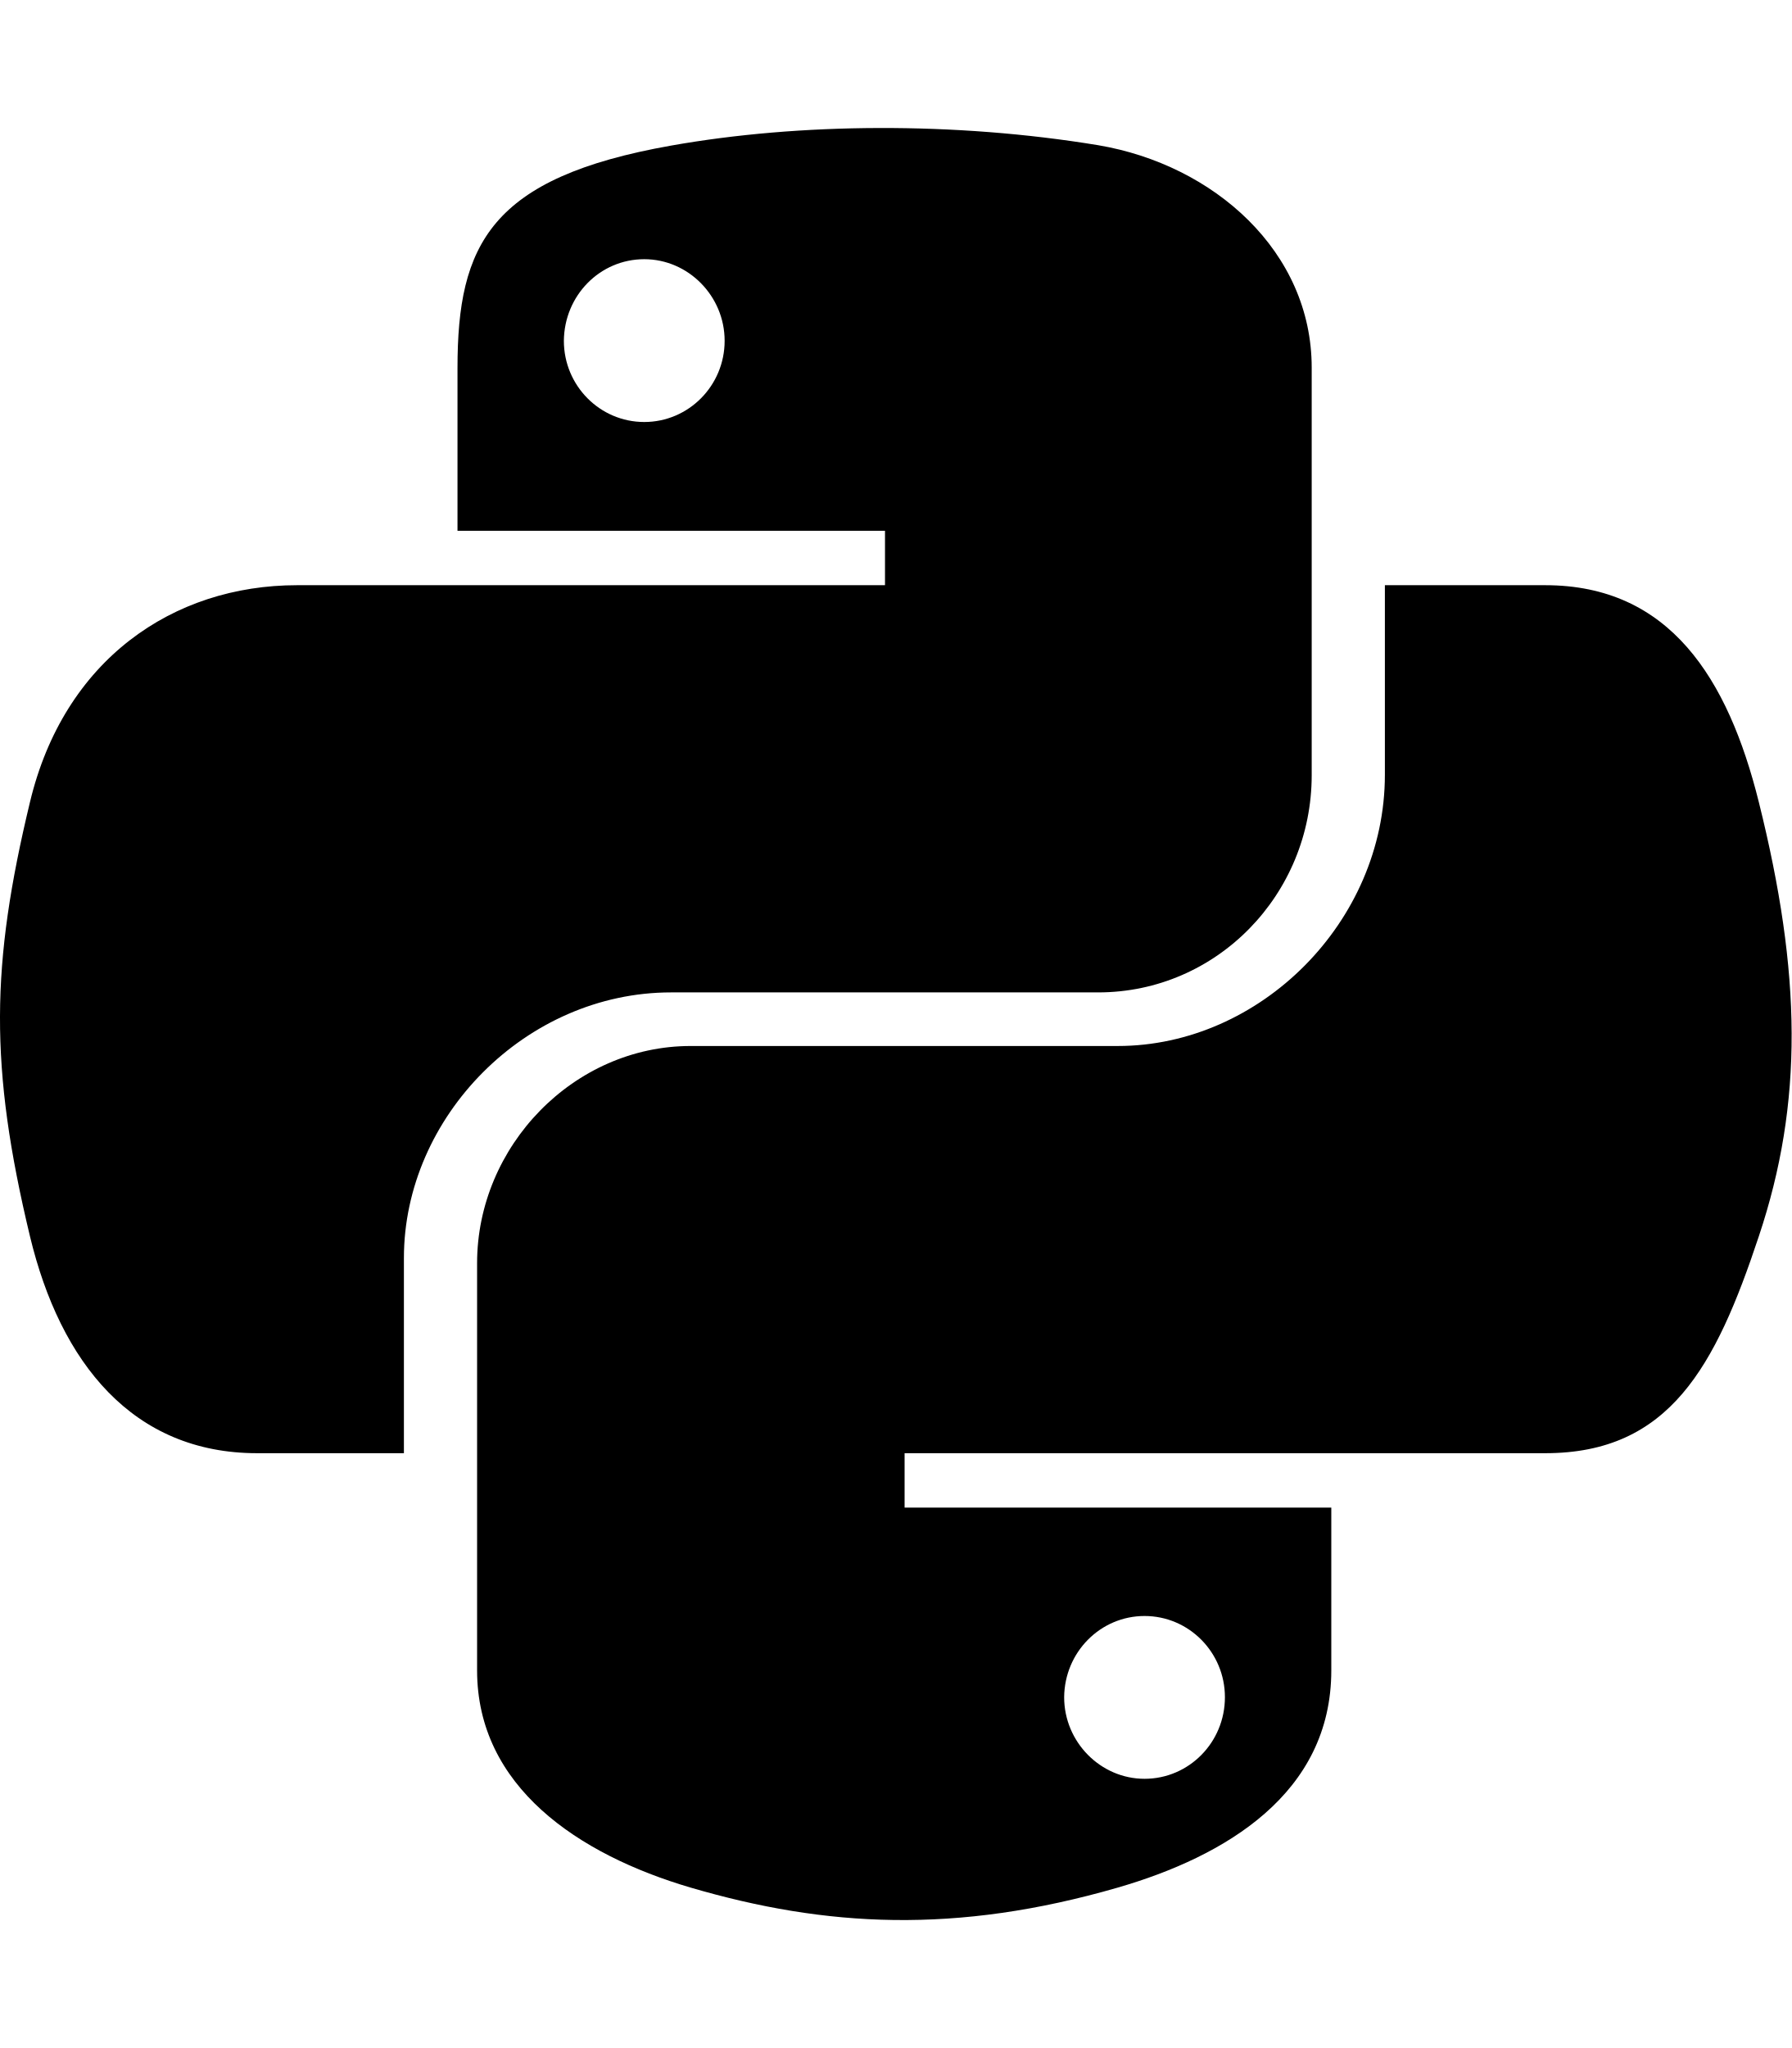
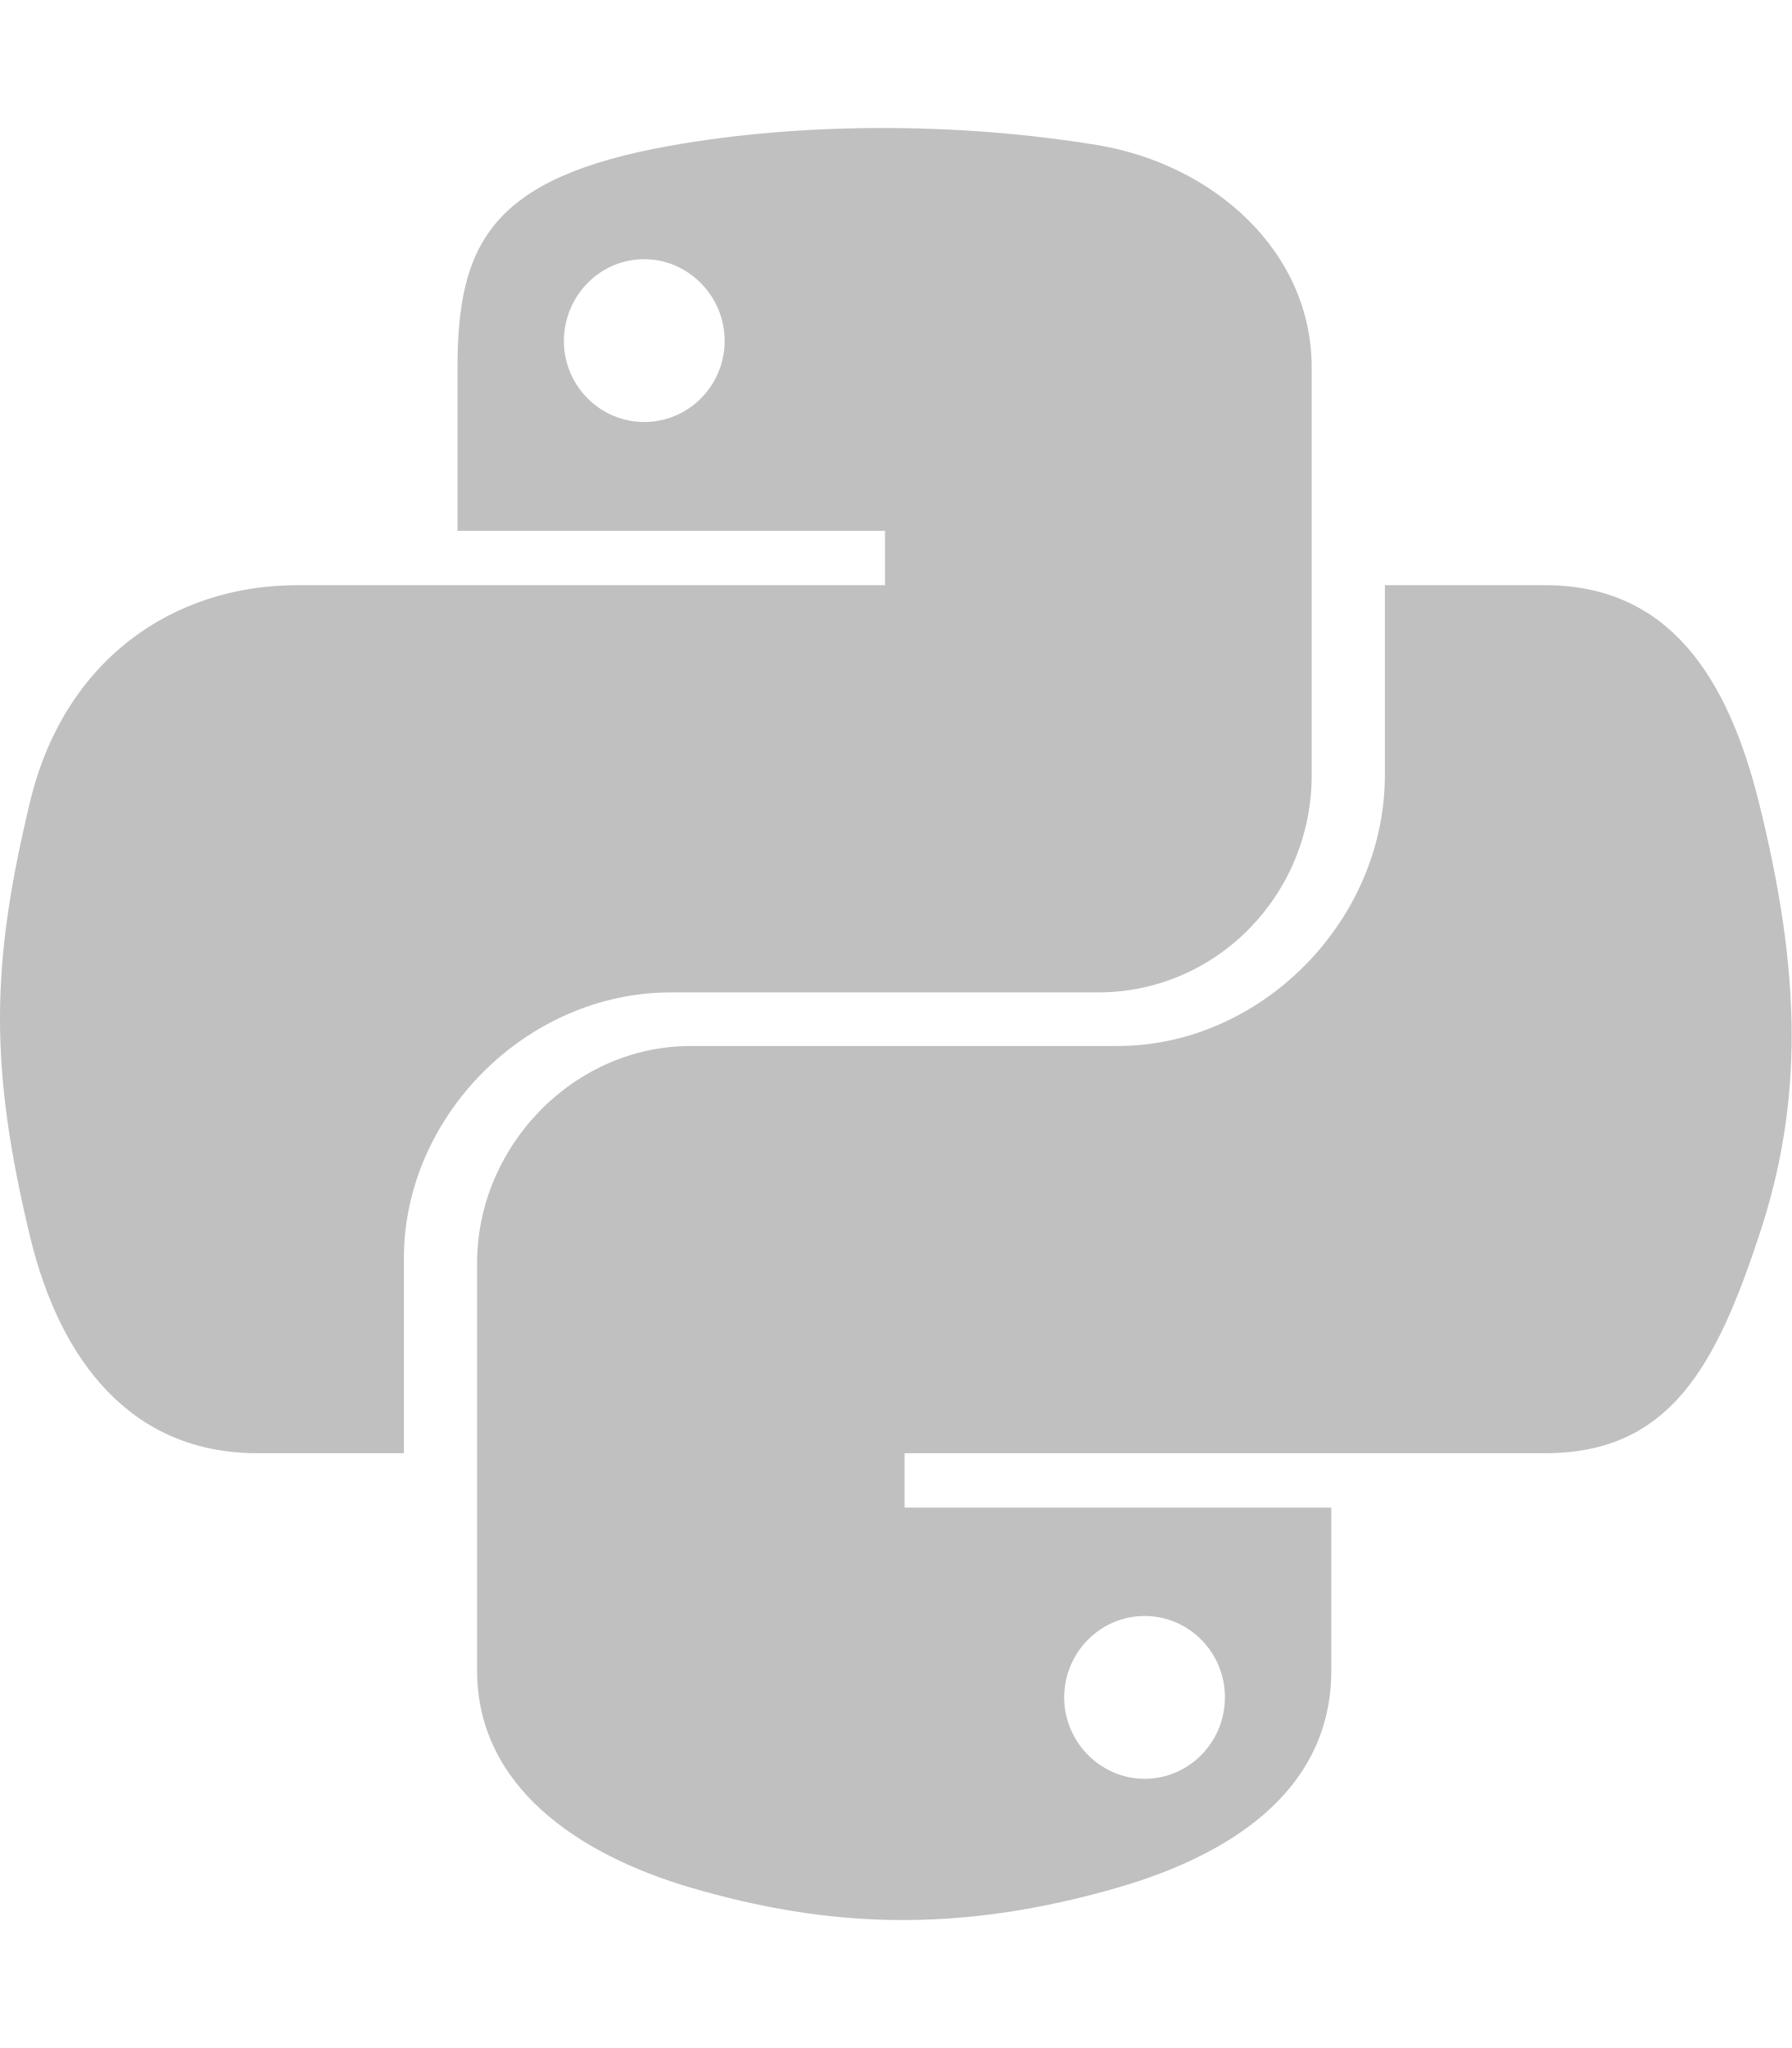
- <svg xmlns="http://www.w3.org/2000/svg" viewBox="0 0 448 512">
+ <svg xmlns="http://www.w3.org/2000/svg" fill="#c0c0c0" viewBox="0 0 448 512">
  <path d="M439.8 200.5c-7.7-30.9-22.3-54.2-53.4-54.2h-40.1v47.4c0 36.8-31.2 67.8-66.8 67.8H172.7c-29.2 0-53.4 25-53.4 54.3v101.8c0 29 25.2 46 53.4 54.3 33.8 9.9 66.3 11.7 106.8 0 26.9-7.8 53.4-23.5 53.4-54.3v-40.7H226.2v-13.6h160.2c31.1 0 42.6-21.7 53.4-54.2 11.2-33.5 10.7-65.7 0-108.6zM286.2 404c11.1 0 20.1 9.1 20.1 20.3 0 11.3-9 20.4-20.1 20.4-11 0-20.1-9.2-20.1-20.4 .1-11.3 9.1-20.3 20.1-20.3zM167.8 248.1h106.8c29.7 0 53.4-24.5 53.4-54.3V91.9c0-29-24.4-50.7-53.4-55.6-35.8-5.9-74.7-5.6-106.8 .1-45.2 8-53.4 24.7-53.4 55.6v40.7h106.9v13.6h-147c-31.1 0-58.3 18.7-66.8 54.2-9.8 40.7-10.2 66.1 0 108.6 7.6 31.6 25.7 54.2 56.8 54.2H101v-48.8c0-35.3 30.5-66.4 66.8-66.4zm-6.7-142.6c-11.1 0-20.1-9.1-20.1-20.3 .1-11.3 9-20.4 20.1-20.4 11 0 20.1 9.2 20.1 20.4s-9 20.3-20.1 20.3z" />
</svg>
